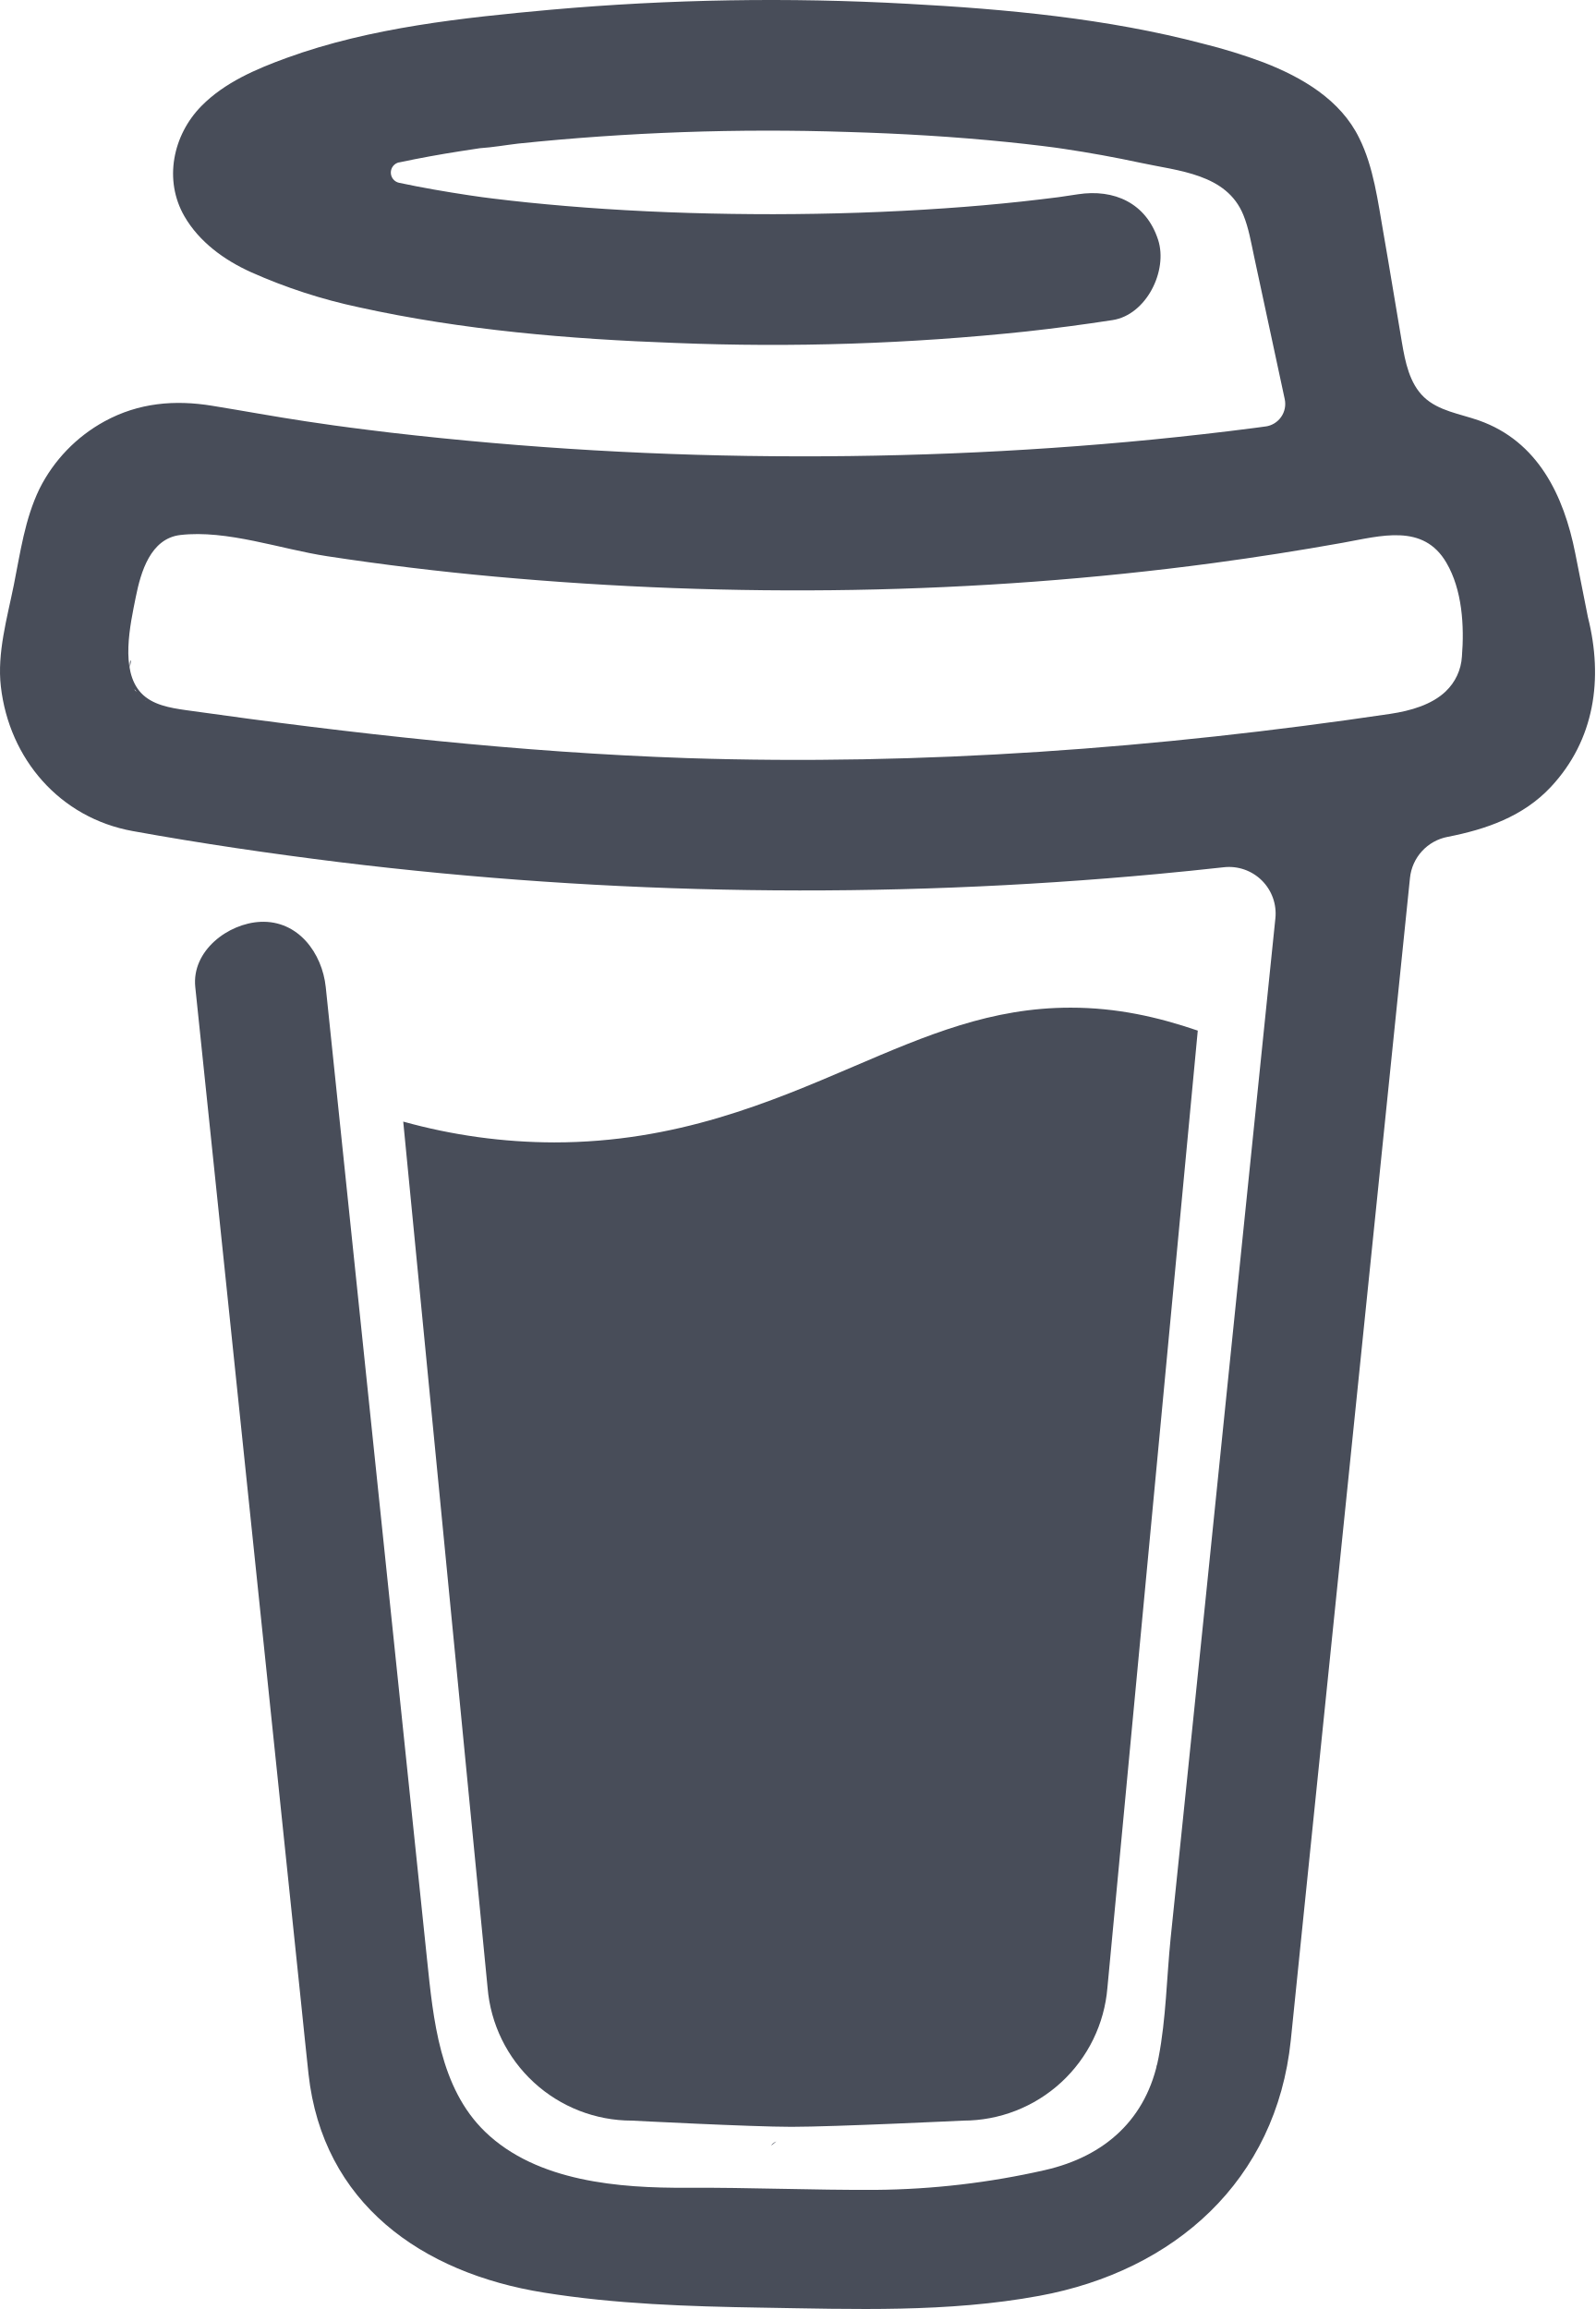
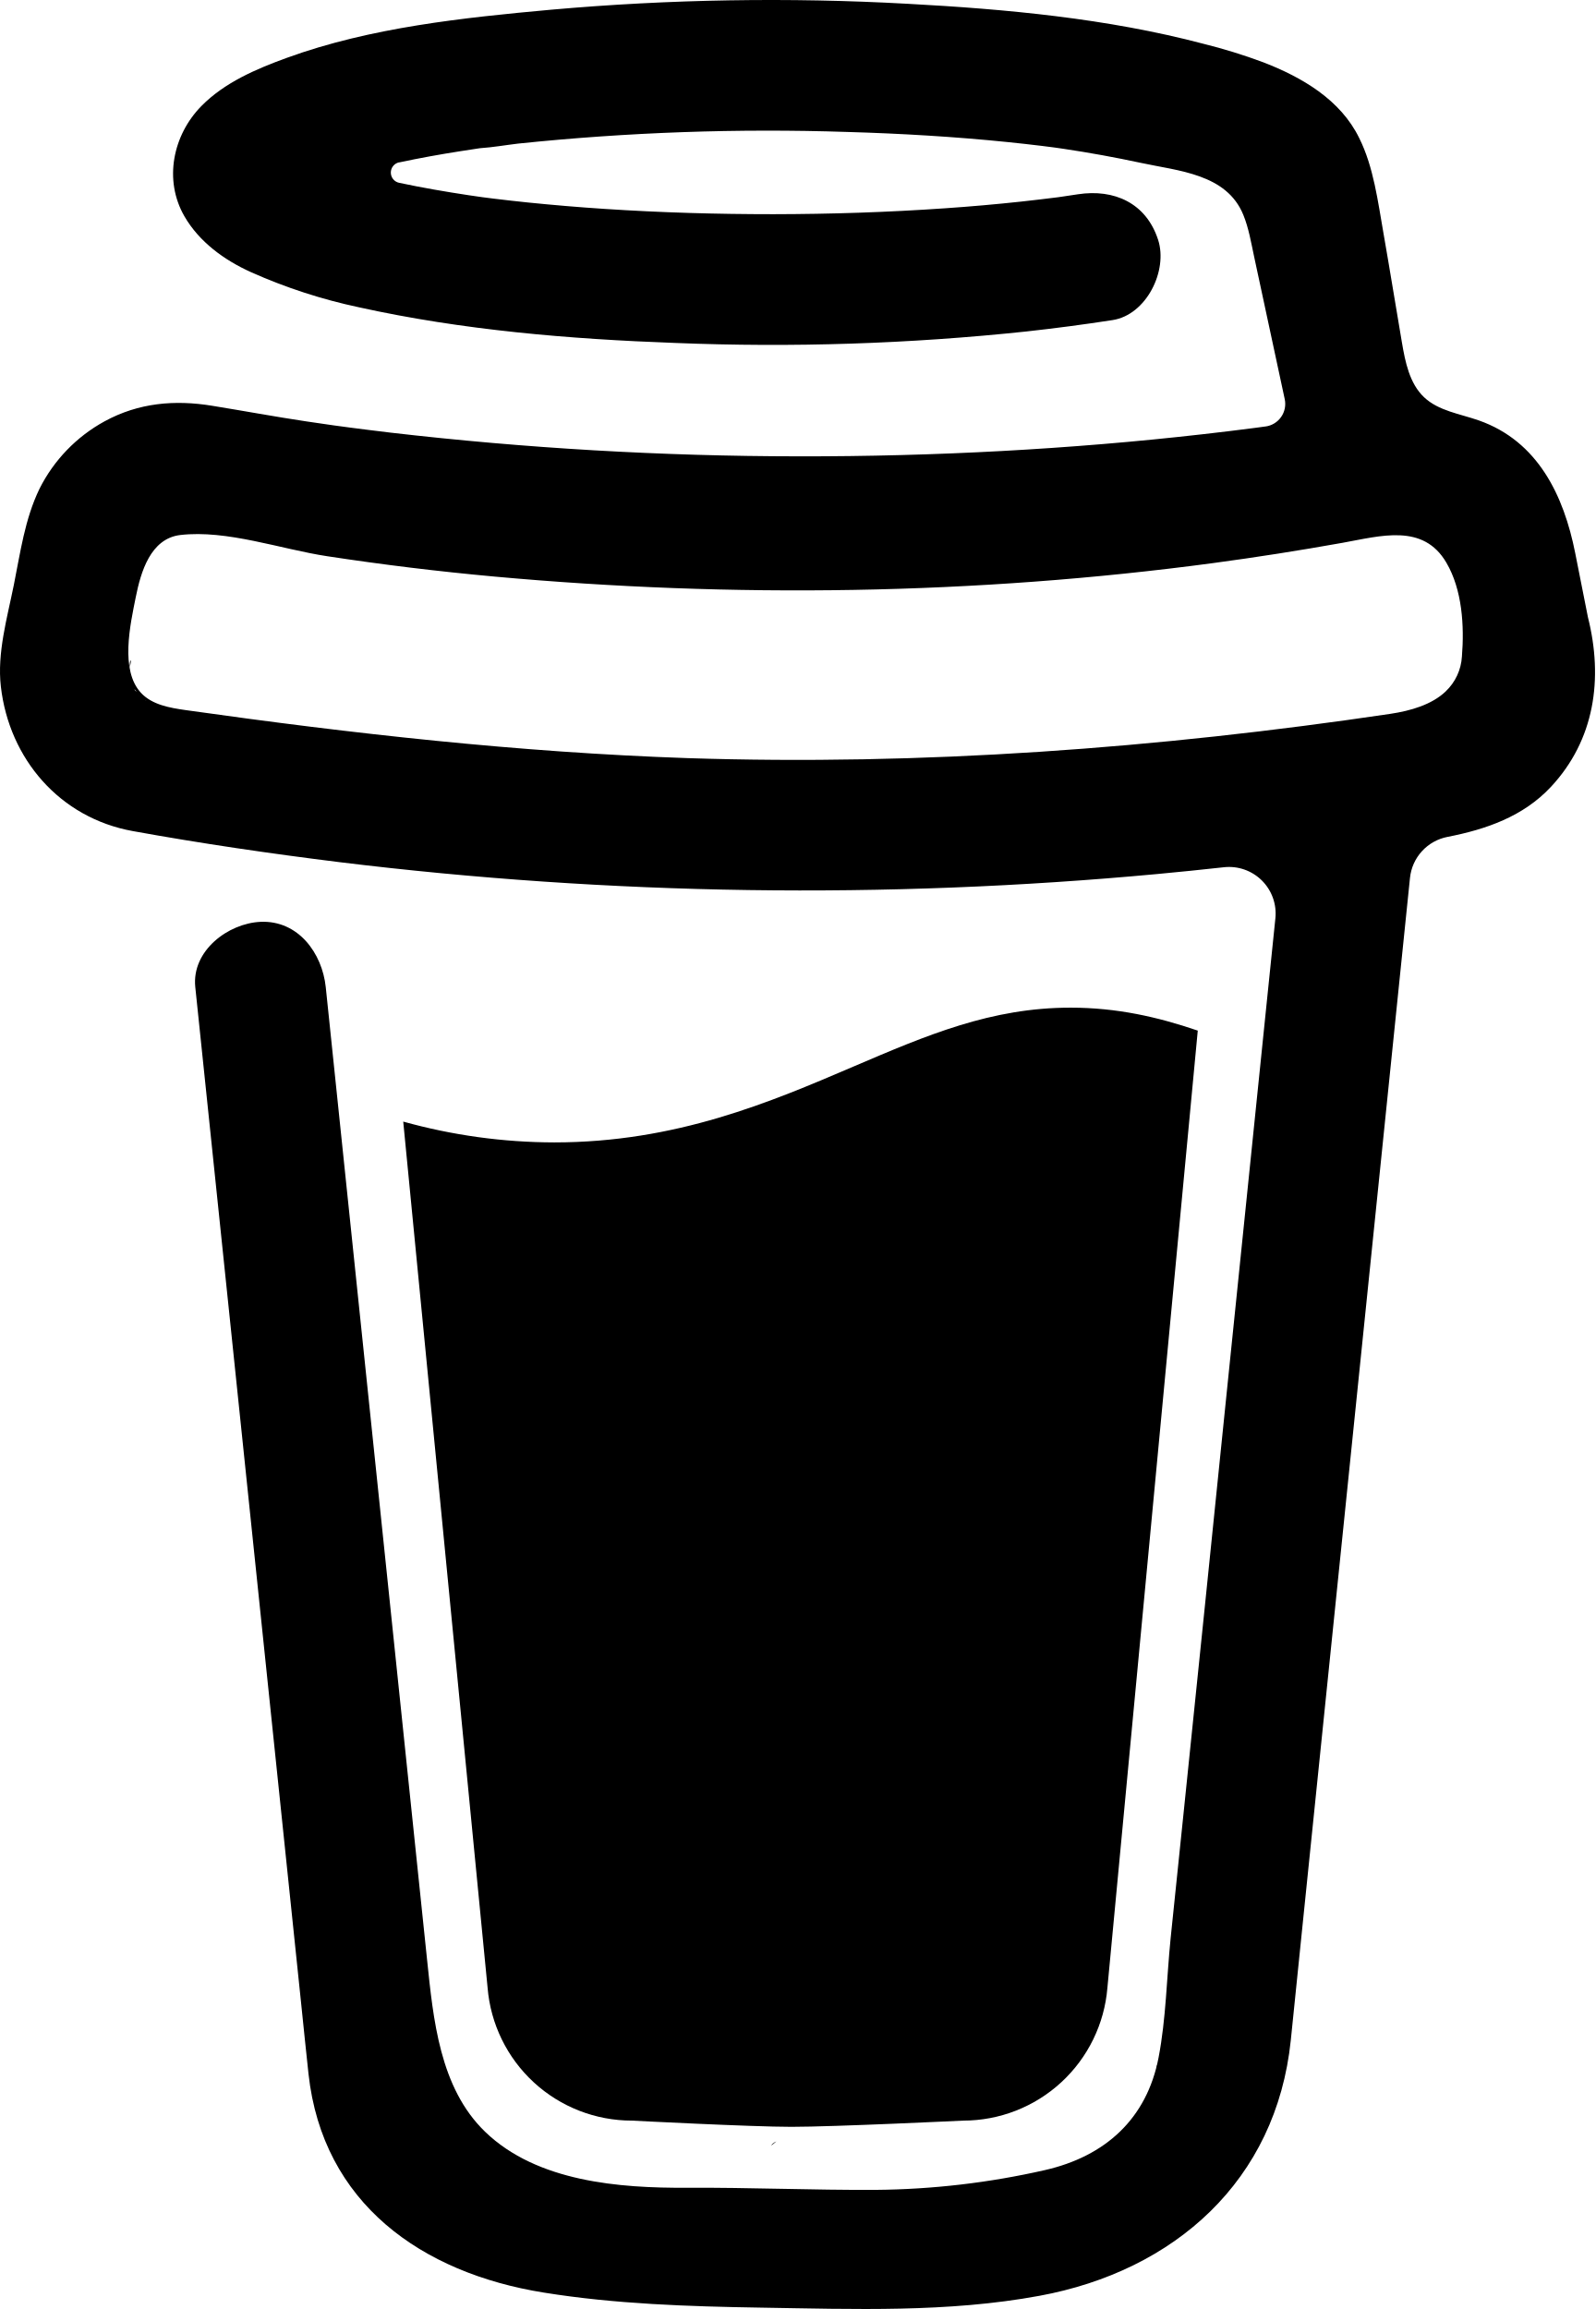
- <svg xmlns="http://www.w3.org/2000/svg" width="884" height="1279" viewBox="0 0 884 1279" fill="none">
-   <path d="M791.109 297.518L790.231 297.002L788.201 296.383C789.018 297.072 790.04 297.472 791.109 297.518V297.518Z" fill="#484D59" />
-   <path d="M803.896 388.891L802.916 389.166L803.896 388.891Z" fill="#484D59" />
-   <path d="M791.484 297.377C791.359 297.361 791.237 297.332 791.118 297.29C791.111 297.371 791.111 297.453 791.118 297.534C791.252 297.516 791.379 297.462 791.484 297.377V297.377Z" fill="#484D59" />
-   <path d="M791.113 297.529H791.244V297.447L791.113 297.529Z" fill="#484D59" />
-   <path d="M803.111 388.726L804.591 387.883L805.142 387.573L805.641 387.04C804.702 387.444 803.846 388.016 803.111 388.726V388.726Z" fill="#484D59" />
-   <path d="M793.669 299.515L792.223 298.138L791.243 297.605C791.77 298.535 792.641 299.221 793.669 299.515V299.515Z" fill="#484D59" />
-   <path d="M430.019 1186.18C428.864 1186.68 427.852 1187.46 427.076 1188.45L427.988 1187.87C428.608 1187.3 429.485 1186.63 430.019 1186.18Z" fill="#484D59" />
-   <path d="M641.187 1144.63C641.187 1143.33 640.551 1143.57 640.705 1148.21C640.705 1147.84 640.86 1147.46 640.929 1147.1C641.015 1146.27 641.084 1145.46 641.187 1144.63Z" fill="#484D59" />
-   <path d="M619.284 1186.18C618.129 1186.68 617.118 1187.46 616.342 1188.45L617.254 1187.87C617.873 1187.3 618.751 1186.63 619.284 1186.18Z" fill="#484D59" />
-   <path d="M281.304 1196.06C280.427 1195.3 279.354 1194.8 278.207 1194.61C279.136 1195.06 280.065 1195.51 280.684 1195.85L281.304 1196.06Z" fill="#484D59" />
-   <path d="M247.841 1164.01C247.704 1162.66 247.288 1161.35 246.619 1160.16C247.093 1161.39 247.489 1162.66 247.806 1163.94L247.841 1164.01Z" fill="#484D59" />
-   <path d="M472.623 590.836C426.682 610.503 374.546 632.802 306.976 632.802C278.71 632.746 250.58 628.868 223.353 621.274L270.086 1101.08C271.74 1121.13 280.876 1139.83 295.679 1153.46C310.482 1167.09 329.87 1174.65 349.992 1174.65C349.992 1174.65 416.254 1178.09 438.365 1178.09C462.161 1178.09 533.516 1174.65 533.516 1174.65C553.636 1174.65 573.019 1167.08 587.819 1153.45C602.619 1139.82 611.752 1121.13 613.406 1101.08L663.459 570.876C641.091 563.237 618.516 558.161 593.068 558.161C549.054 558.144 513.591 573.303 472.623 590.836Z" fill="#484D59" />
-   <path d="M78.689 386.132L79.48 386.872L79.996 387.182C79.599 386.787 79.16 386.435 78.689 386.132V386.132Z" fill="#484D59" />
-   <path d="M879.567 341.849L872.53 306.352C866.215 274.503 851.882 244.409 819.19 232.898C808.711 229.215 796.821 227.633 788.786 220.01C780.751 212.388 778.376 200.55 776.518 189.572C773.076 169.423 769.842 149.257 766.314 129.143C763.269 111.85 760.86 92.424 752.928 76.56C742.604 55.258 721.182 42.801 699.88 34.559C688.965 30.484 677.826 27.038 666.517 24.235C613.297 10.195 557.342 5.033 502.591 2.09C436.875 -1.536 370.983 -0.443 305.422 5.36C256.625 9.799 205.229 15.167 158.858 32.047C141.91 38.224 124.445 45.64 111.558 58.734C95.745 74.822 90.583 99.703 102.128 119.765C110.336 134.012 124.239 144.078 138.985 150.737C158.192 159.317 178.251 165.846 198.829 170.215C256.126 182.879 315.471 187.851 374.007 189.968C438.887 192.586 503.87 190.464 568.44 183.618C584.408 181.863 600.347 179.758 616.257 177.304C634.995 174.43 647.022 149.928 641.499 132.859C634.891 112.453 617.134 104.538 597.055 107.618C594.095 108.082 591.153 108.512 588.193 108.942L586.06 109.252C579.257 110.113 572.455 110.915 565.653 111.661C551.601 113.175 537.515 114.414 523.394 115.378C491.768 117.58 460.057 118.595 428.363 118.647C397.219 118.647 366.058 117.769 334.983 115.722C320.805 114.793 306.661 113.611 292.552 112.177C286.134 111.506 279.733 110.801 273.333 110.009L267.241 109.235L265.917 109.046L259.602 108.134C246.697 106.189 233.792 103.953 221.025 101.251C219.737 100.965 218.584 100.249 217.758 99.219C216.932 98.19 216.482 96.91 216.482 95.59C216.482 94.271 216.932 92.99 217.758 91.961C218.584 90.932 219.737 90.215 221.025 89.929H221.266C232.33 87.572 243.479 85.559 254.663 83.804C258.392 83.219 262.131 82.645 265.882 82.083H265.985C272.988 81.619 280.026 80.362 286.994 79.537C347.624 73.23 408.614 71.08 469.538 73.101C499.115 73.962 528.676 75.7 558.116 78.694C564.448 79.347 570.746 80.036 577.043 80.81C579.452 81.103 581.878 81.447 584.305 81.739L589.191 82.445C603.438 84.567 617.61 87.142 631.708 90.17C652.597 94.713 679.422 96.192 688.713 119.077C691.673 126.338 693.015 134.408 694.649 142.03L696.731 151.752C696.786 151.926 696.826 152.105 696.852 152.285C701.773 175.227 706.7 198.169 711.632 221.111C711.994 222.806 712.002 224.557 711.657 226.255C711.312 227.954 710.621 229.562 709.626 230.982C708.632 232.401 707.355 233.6 705.877 234.504C704.398 235.408 702.75 235.997 701.033 236.236H700.895L697.884 236.649L694.908 237.044C685.478 238.272 676.038 239.419 666.586 240.486C647.968 242.608 629.322 244.443 610.648 245.992C573.539 249.077 536.356 251.102 499.098 252.066C480.114 252.57 461.135 252.806 442.162 252.771C366.643 252.712 291.189 248.322 216.173 239.625C208.051 238.662 199.93 237.629 191.808 236.58C198.106 237.389 187.231 235.96 185.029 235.651C179.867 234.928 174.705 234.177 169.543 233.397C152.216 230.798 134.993 227.598 117.7 224.793C96.794 221.352 76.8 223.073 57.891 233.397C42.368 241.891 29.805 254.916 21.878 270.735C13.722 287.597 11.296 305.956 7.648 324.075C4 342.193 -1.678 361.688 0.473 380.288C5.101 420.431 33.165 453.054 73.531 460.35C111.506 467.232 149.687 472.807 187.971 477.556C338.361 495.975 490.294 498.178 641.155 484.129C653.44 482.982 665.708 481.732 677.959 480.378C681.786 479.958 685.658 480.398 689.292 481.668C692.926 482.938 696.23 485.005 698.962 487.717C701.694 490.429 703.784 493.718 705.08 497.342C706.377 500.967 706.846 504.836 706.453 508.665L702.633 545.797C694.936 620.828 687.239 695.854 679.542 770.874C671.513 849.657 663.431 928.434 655.298 1007.2C653.004 1029.39 650.71 1051.57 648.416 1073.74C646.213 1095.58 645.904 1118.1 641.757 1139.68C635.218 1173.61 612.248 1194.45 578.73 1202.07C548.022 1209.06 516.652 1212.73 485.161 1213.01C450.249 1213.2 415.355 1211.65 380.443 1211.84C343.173 1212.05 297.525 1208.61 268.756 1180.87C243.479 1156.51 239.986 1118.36 236.545 1085.37C231.957 1041.7 227.409 998.039 222.9 954.381L197.607 711.615L181.244 554.538C180.968 551.94 180.693 549.376 180.435 546.76C178.473 528.023 165.207 509.681 144.301 510.627C126.407 511.418 106.069 526.629 108.168 546.76L120.298 663.214L145.385 904.104C152.532 972.528 159.661 1040.96 166.773 1109.41C168.15 1122.52 169.44 1135.67 170.885 1148.78C178.749 1220.43 233.465 1259.04 301.224 1269.91C340.799 1276.28 381.337 1277.59 421.497 1278.24C472.979 1279.07 524.977 1281.05 575.615 1271.72C650.653 1257.95 706.952 1207.85 714.987 1130.13C717.282 1107.69 719.576 1085.25 721.87 1062.8C729.498 988.559 737.115 914.313 744.72 840.061L769.601 597.451L781.009 486.263C781.577 480.749 783.905 475.565 787.649 471.478C791.392 467.391 796.352 464.617 801.794 463.567C823.25 459.386 843.761 452.245 859.023 435.916C883.318 409.918 888.153 376.021 879.567 341.849ZM72.43 365.835C72.757 365.68 72.155 368.484 71.897 369.792C71.845 367.813 71.948 366.058 72.43 365.835ZM74.512 381.94C74.684 381.819 75.2 382.508 75.734 383.334C74.925 382.576 74.409 382.009 74.495 381.94H74.512ZM76.56 384.641C77.3 385.897 77.695 386.689 76.56 384.641V384.641ZM80.672 387.979H80.775C80.775 388.1 80.965 388.22 81.033 388.341C80.919 388.208 80.793 388.087 80.655 387.979H80.672ZM800.796 382.989C793.088 390.319 781.473 393.726 769.996 395.43C641.292 414.529 510.713 424.199 380.597 419.932C287.476 416.749 195.336 406.407 103.144 393.382C94.11 392.109 84.32 390.457 78.108 383.798C66.408 371.237 72.155 345.944 75.2 330.768C77.988 316.865 83.322 298.334 99.857 296.355C125.667 293.327 155.64 304.218 181.175 308.09C211.917 312.781 242.774 316.538 273.745 319.36C405.925 331.405 540.325 329.529 671.92 311.91C695.905 308.686 719.805 304.941 743.619 300.674C764.835 296.871 788.356 289.731 801.175 311.703C809.967 326.673 811.137 346.701 809.778 363.615C809.359 370.984 806.139 377.915 800.779 382.989H800.796Z" fill="#484D59" />
+ <svg xmlns="http://www.w3.org/2000/svg" width="884" height="1279" viewBox="0 0 884 1279">
+   <path d="M791.109 297.518L790.231 297.002L788.201 296.383C789.018 297.072 790.04 297.472 791.109 297.518V297.518Z" />
+   <path d="M803.896 388.891L802.916 389.166L803.896 388.891Z" />
+   <path d="M791.484 297.377C791.359 297.361 791.237 297.332 791.118 297.29C791.111 297.371 791.111 297.453 791.118 297.534C791.252 297.516 791.379 297.462 791.484 297.377V297.377Z" />
+   <path d="M791.113 297.529H791.244V297.447L791.113 297.529Z" />
+   <path d="M803.111 388.726L804.591 387.883L805.142 387.573L805.641 387.04C804.702 387.444 803.846 388.016 803.111 388.726V388.726Z" />
+   <path d="M793.669 299.515L792.223 298.138L791.243 297.605C791.77 298.535 792.641 299.221 793.669 299.515V299.515Z" />
+   <path d="M430.019 1186.18C428.864 1186.68 427.852 1187.46 427.076 1188.45L427.988 1187.87C428.608 1187.3 429.485 1186.63 430.019 1186.18Z" />
+   <path d="M641.187 1144.63C641.187 1143.33 640.551 1143.57 640.705 1148.21C640.705 1147.84 640.86 1147.46 640.929 1147.1C641.015 1146.27 641.084 1145.46 641.187 1144.63Z" />
+   <path d="M619.284 1186.18C618.129 1186.68 617.118 1187.46 616.342 1188.45L617.254 1187.87C617.873 1187.3 618.751 1186.63 619.284 1186.18Z" />
+   <path d="M281.304 1196.06C280.427 1195.3 279.354 1194.8 278.207 1194.61C279.136 1195.06 280.065 1195.51 280.684 1195.85L281.304 1196.06Z" />
+   <path d="M247.841 1164.01C247.704 1162.66 247.288 1161.35 246.619 1160.16C247.093 1161.39 247.489 1162.66 247.806 1163.94L247.841 1164.01Z" />
+   <path d="M472.623 590.836C426.682 610.503 374.546 632.802 306.976 632.802C278.71 632.746 250.58 628.868 223.353 621.274L270.086 1101.08C271.74 1121.13 280.876 1139.83 295.679 1153.46C310.482 1167.09 329.87 1174.65 349.992 1174.65C349.992 1174.65 416.254 1178.09 438.365 1178.09C462.161 1178.09 533.516 1174.65 533.516 1174.65C553.636 1174.65 573.019 1167.08 587.819 1153.45C602.619 1139.82 611.752 1121.13 613.406 1101.08L663.459 570.876C641.091 563.237 618.516 558.161 593.068 558.161C549.054 558.144 513.591 573.303 472.623 590.836Z" />
+   <path d="M78.689 386.132L79.48 386.872L79.996 387.182C79.599 386.787 79.16 386.435 78.689 386.132V386.132Z" />
+   <path d="M879.567 341.849L872.53 306.352C866.215 274.503 851.882 244.409 819.19 232.898C808.711 229.215 796.821 227.633 788.786 220.01C780.751 212.388 778.376 200.55 776.518 189.572C773.076 169.423 769.842 149.257 766.314 129.143C763.269 111.85 760.86 92.424 752.928 76.56C742.604 55.258 721.182 42.801 699.88 34.559C688.965 30.484 677.826 27.038 666.517 24.235C613.297 10.195 557.342 5.033 502.591 2.09C436.875 -1.536 370.983 -0.443 305.422 5.36C256.625 9.799 205.229 15.167 158.858 32.047C141.91 38.224 124.445 45.64 111.558 58.734C95.745 74.822 90.583 99.703 102.128 119.765C110.336 134.012 124.239 144.078 138.985 150.737C158.192 159.317 178.251 165.846 198.829 170.215C256.126 182.879 315.471 187.851 374.007 189.968C438.887 192.586 503.87 190.464 568.44 183.618C584.408 181.863 600.347 179.758 616.257 177.304C634.995 174.43 647.022 149.928 641.499 132.859C634.891 112.453 617.134 104.538 597.055 107.618C594.095 108.082 591.153 108.512 588.193 108.942L586.06 109.252C579.257 110.113 572.455 110.915 565.653 111.661C551.601 113.175 537.515 114.414 523.394 115.378C491.768 117.58 460.057 118.595 428.363 118.647C397.219 118.647 366.058 117.769 334.983 115.722C320.805 114.793 306.661 113.611 292.552 112.177C286.134 111.506 279.733 110.801 273.333 110.009L267.241 109.235L265.917 109.046L259.602 108.134C246.697 106.189 233.792 103.953 221.025 101.251C219.737 100.965 218.584 100.249 217.758 99.219C216.932 98.19 216.482 96.91 216.482 95.59C216.482 94.271 216.932 92.99 217.758 91.961C218.584 90.932 219.737 90.215 221.025 89.929H221.266C232.33 87.572 243.479 85.559 254.663 83.804C258.392 83.219 262.131 82.645 265.882 82.083H265.985C272.988 81.619 280.026 80.362 286.994 79.537C347.624 73.23 408.614 71.08 469.538 73.101C499.115 73.962 528.676 75.7 558.116 78.694C564.448 79.347 570.746 80.036 577.043 80.81C579.452 81.103 581.878 81.447 584.305 81.739L589.191 82.445C603.438 84.567 617.61 87.142 631.708 90.17C652.597 94.713 679.422 96.192 688.713 119.077C691.673 126.338 693.015 134.408 694.649 142.03L696.731 151.752C696.786 151.926 696.826 152.105 696.852 152.285C701.773 175.227 706.7 198.169 711.632 221.111C711.994 222.806 712.002 224.557 711.657 226.255C711.312 227.954 710.621 229.562 709.626 230.982C708.632 232.401 707.355 233.6 705.877 234.504C704.398 235.408 702.75 235.997 701.033 236.236H700.895L697.884 236.649L694.908 237.044C685.478 238.272 676.038 239.419 666.586 240.486C647.968 242.608 629.322 244.443 610.648 245.992C573.539 249.077 536.356 251.102 499.098 252.066C480.114 252.57 461.135 252.806 442.162 252.771C366.643 252.712 291.189 248.322 216.173 239.625C208.051 238.662 199.93 237.629 191.808 236.58C198.106 237.389 187.231 235.96 185.029 235.651C179.867 234.928 174.705 234.177 169.543 233.397C152.216 230.798 134.993 227.598 117.7 224.793C96.794 221.352 76.8 223.073 57.891 233.397C42.368 241.891 29.805 254.916 21.878 270.735C13.722 287.597 11.296 305.956 7.648 324.075C4 342.193 -1.678 361.688 0.473 380.288C5.101 420.431 33.165 453.054 73.531 460.35C111.506 467.232 149.687 472.807 187.971 477.556C338.361 495.975 490.294 498.178 641.155 484.129C653.44 482.982 665.708 481.732 677.959 480.378C681.786 479.958 685.658 480.398 689.292 481.668C692.926 482.938 696.23 485.005 698.962 487.717C701.694 490.429 703.784 493.718 705.08 497.342C706.377 500.967 706.846 504.836 706.453 508.665L702.633 545.797C694.936 620.828 687.239 695.854 679.542 770.874C671.513 849.657 663.431 928.434 655.298 1007.2C653.004 1029.39 650.71 1051.57 648.416 1073.74C646.213 1095.58 645.904 1118.1 641.757 1139.68C635.218 1173.61 612.248 1194.45 578.73 1202.07C548.022 1209.06 516.652 1212.73 485.161 1213.01C450.249 1213.2 415.355 1211.65 380.443 1211.84C343.173 1212.05 297.525 1208.61 268.756 1180.87C243.479 1156.51 239.986 1118.36 236.545 1085.37C231.957 1041.7 227.409 998.039 222.9 954.381L197.607 711.615L181.244 554.538C180.968 551.94 180.693 549.376 180.435 546.76C178.473 528.023 165.207 509.681 144.301 510.627C126.407 511.418 106.069 526.629 108.168 546.76L120.298 663.214L145.385 904.104C152.532 972.528 159.661 1040.96 166.773 1109.41C168.15 1122.52 169.44 1135.67 170.885 1148.78C178.749 1220.43 233.465 1259.04 301.224 1269.91C340.799 1276.28 381.337 1277.59 421.497 1278.24C472.979 1279.07 524.977 1281.05 575.615 1271.72C650.653 1257.95 706.952 1207.85 714.987 1130.13C717.282 1107.69 719.576 1085.25 721.87 1062.8C729.498 988.559 737.115 914.313 744.72 840.061L769.601 597.451L781.009 486.263C781.577 480.749 783.905 475.565 787.649 471.478C791.392 467.391 796.352 464.617 801.794 463.567C823.25 459.386 843.761 452.245 859.023 435.916C883.318 409.918 888.153 376.021 879.567 341.849ZM72.43 365.835C72.757 365.68 72.155 368.484 71.897 369.792C71.845 367.813 71.948 366.058 72.43 365.835ZM74.512 381.94C74.684 381.819 75.2 382.508 75.734 383.334C74.925 382.576 74.409 382.009 74.495 381.94H74.512ZM76.56 384.641C77.3 385.897 77.695 386.689 76.56 384.641V384.641ZM80.672 387.979H80.775C80.775 388.1 80.965 388.22 81.033 388.341C80.919 388.208 80.793 388.087 80.655 387.979H80.672ZM800.796 382.989C793.088 390.319 781.473 393.726 769.996 395.43C641.292 414.529 510.713 424.199 380.597 419.932C287.476 416.749 195.336 406.407 103.144 393.382C94.11 392.109 84.32 390.457 78.108 383.798C66.408 371.237 72.155 345.944 75.2 330.768C77.988 316.865 83.322 298.334 99.857 296.355C125.667 293.327 155.64 304.218 181.175 308.09C211.917 312.781 242.774 316.538 273.745 319.36C405.925 331.405 540.325 329.529 671.92 311.91C695.905 308.686 719.805 304.941 743.619 300.674C764.835 296.871 788.356 289.731 801.175 311.703C809.967 326.673 811.137 346.701 809.778 363.615C809.359 370.984 806.139 377.915 800.779 382.989H800.796Z" />
</svg>
